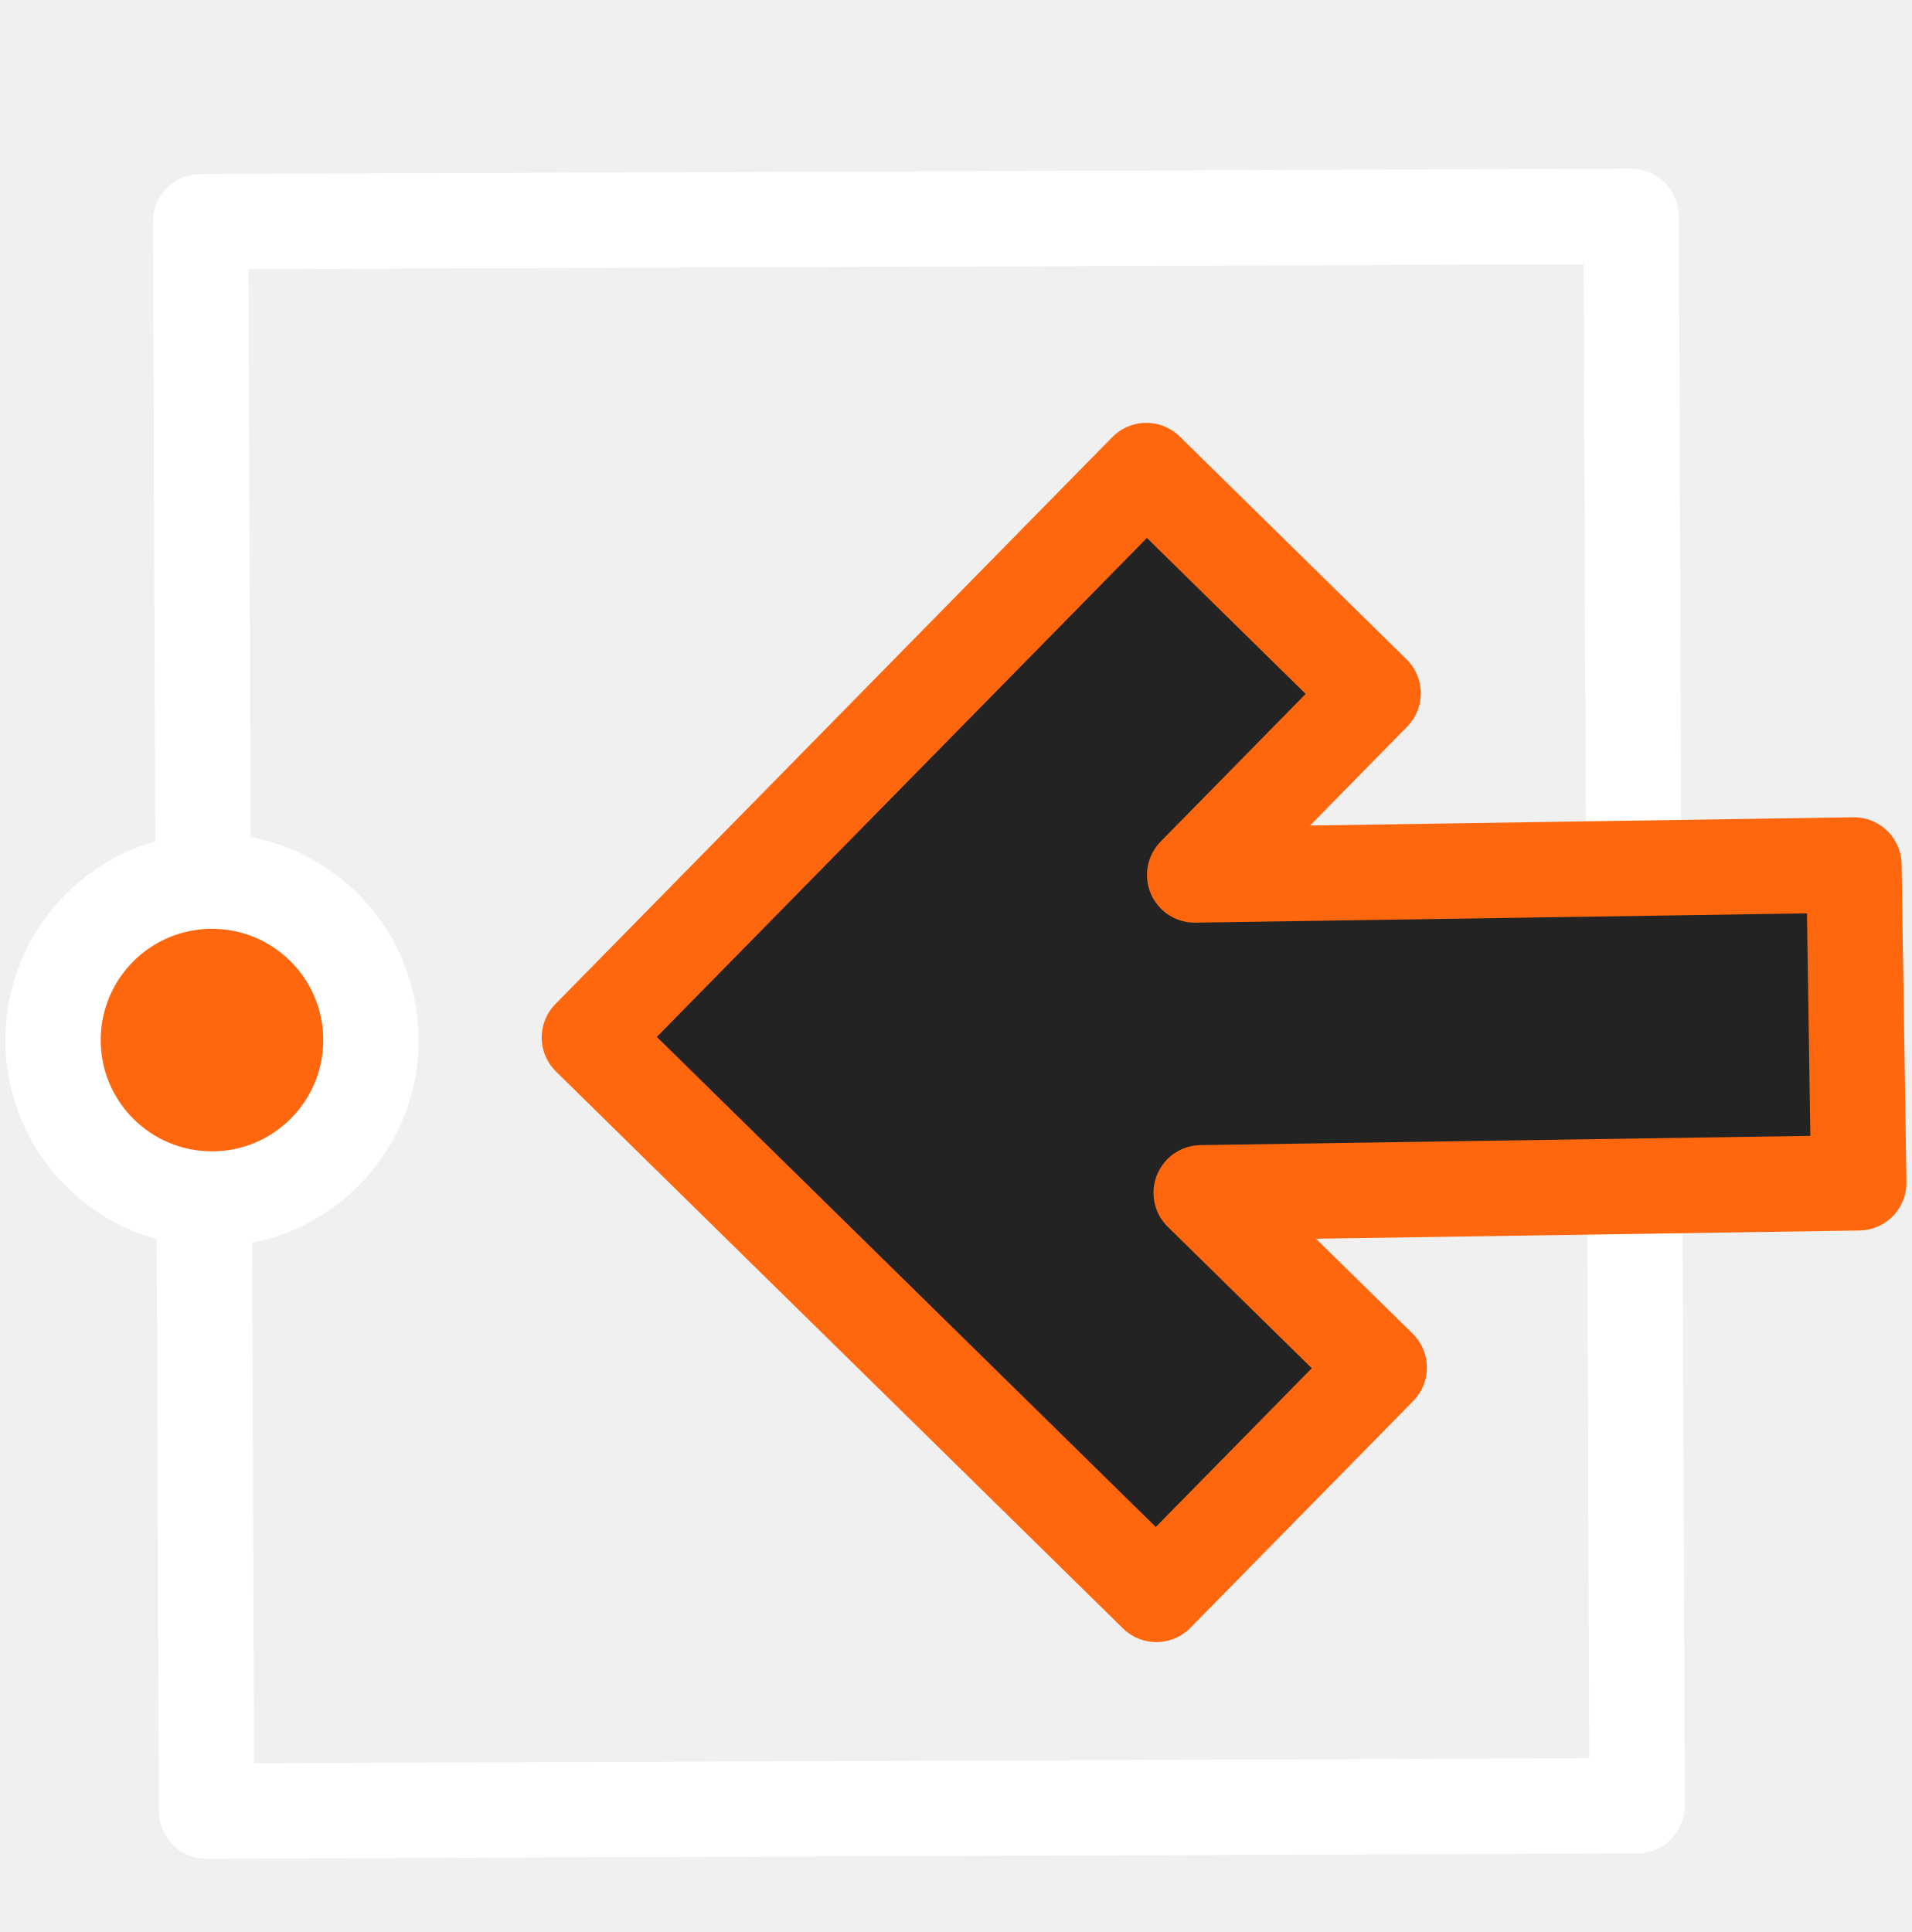
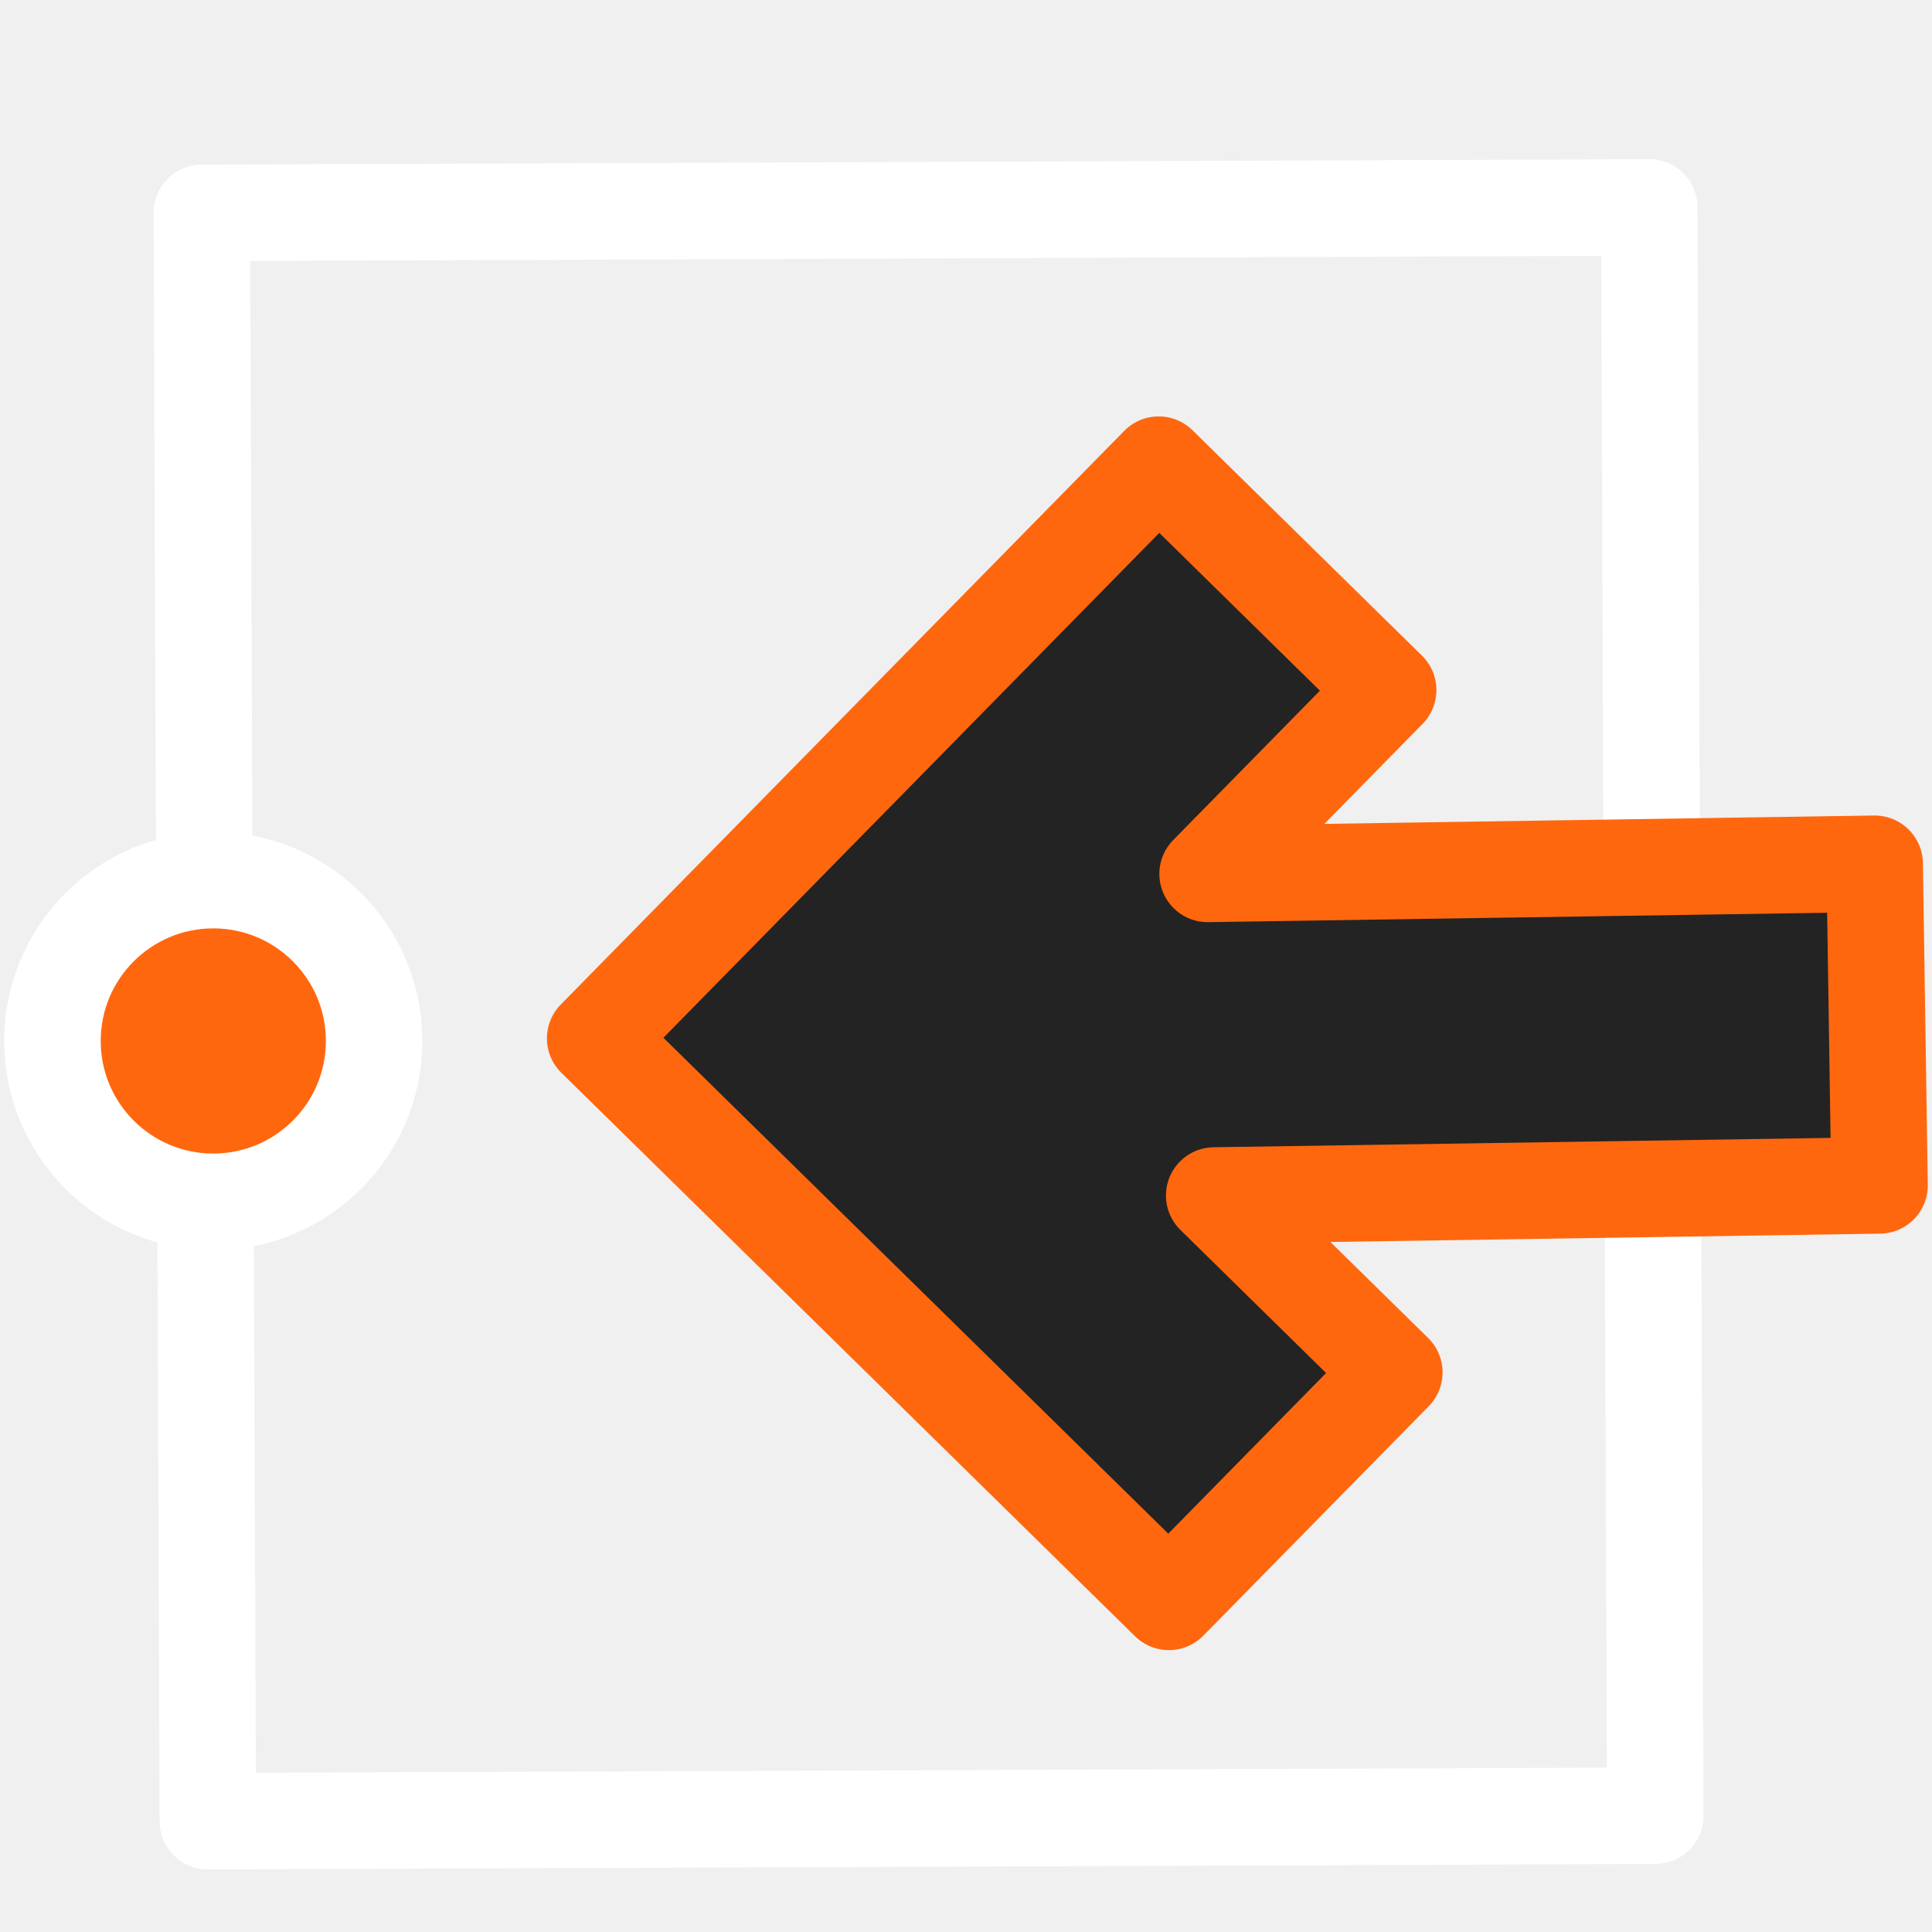
- <svg xmlns="http://www.w3.org/2000/svg" width="60.138" height="60.777" viewBox="0 0 60.138 60.777" id="svg4160" version="1.1">
+ <svg xmlns="http://www.w3.org/2000/svg" width="64" height="64" viewBox="0 0 64 64" id="svg4160" version="1.1">
  <defs id="defs4162" />
-   <g id="layer3" style="display:inline" transform="translate(-3.532845,2.263642)">
-     <g transform="translate(-11.04906,-15.33066)" id="g39">
+   <g id="layer3" style="display:inline" transform="translate(-3.532845,5.487126)">
+     <g transform="matrix(1.065538,0,0,1.065538,-12.04422,-19.79037)" id="g39">
      <path id="rect4760-8" d="m 22.796,16.619 3.212,-1.25 3.212,1.25 v 47.688 l -3.212,0.893 -3.212,-0.893 z" style="fill:none;fill-opacity:1;stroke:#ffffff;stroke-width:0;stroke-linecap:round;stroke-linejoin:round;stroke-miterlimit:4;stroke-dasharray:none;stroke-opacity:1" />
      <rect transform="matrix(0.00376076,0.9999929,0.9999929,-0.00376076,0,0)" y="20.817" x="20.12" height="45" width="50" id="rect7837" style="fill:none;fill-opacity:1;fill-rule:nonzero;stroke:#ffffff;stroke-width:3;stroke-linecap:round;stroke-linejoin:round;stroke-miterlimit:4;stroke-dasharray:none;stroke-opacity:1" />
      <path id="path7561-4" d="M 50.958,63.224 33.122,45.705 50.641,27.869 l 7.134,7.008 -5.613,5.715 20.738,-0.315 0.152,9.999 -20.685,0.314 5.6,5.5 z" style="fill:#232323;fill-opacity:1;fill-rule:evenodd;stroke:#ff670f;stroke-width:3;stroke-linecap:butt;stroke-linejoin:round;stroke-miterlimit:4;stroke-dasharray:none;stroke-opacity:1" />
      <circle r="5" cy="45.786" cx="21.25" id="path8128" style="fill:#ff670f;fill-opacity:1;fill-rule:nonzero;stroke:#ffffff;stroke-width:3;stroke-linecap:round;stroke-linejoin:round;stroke-miterlimit:4;stroke-dasharray:none;stroke-opacity:1" />
    </g>
  </g>
</svg>
